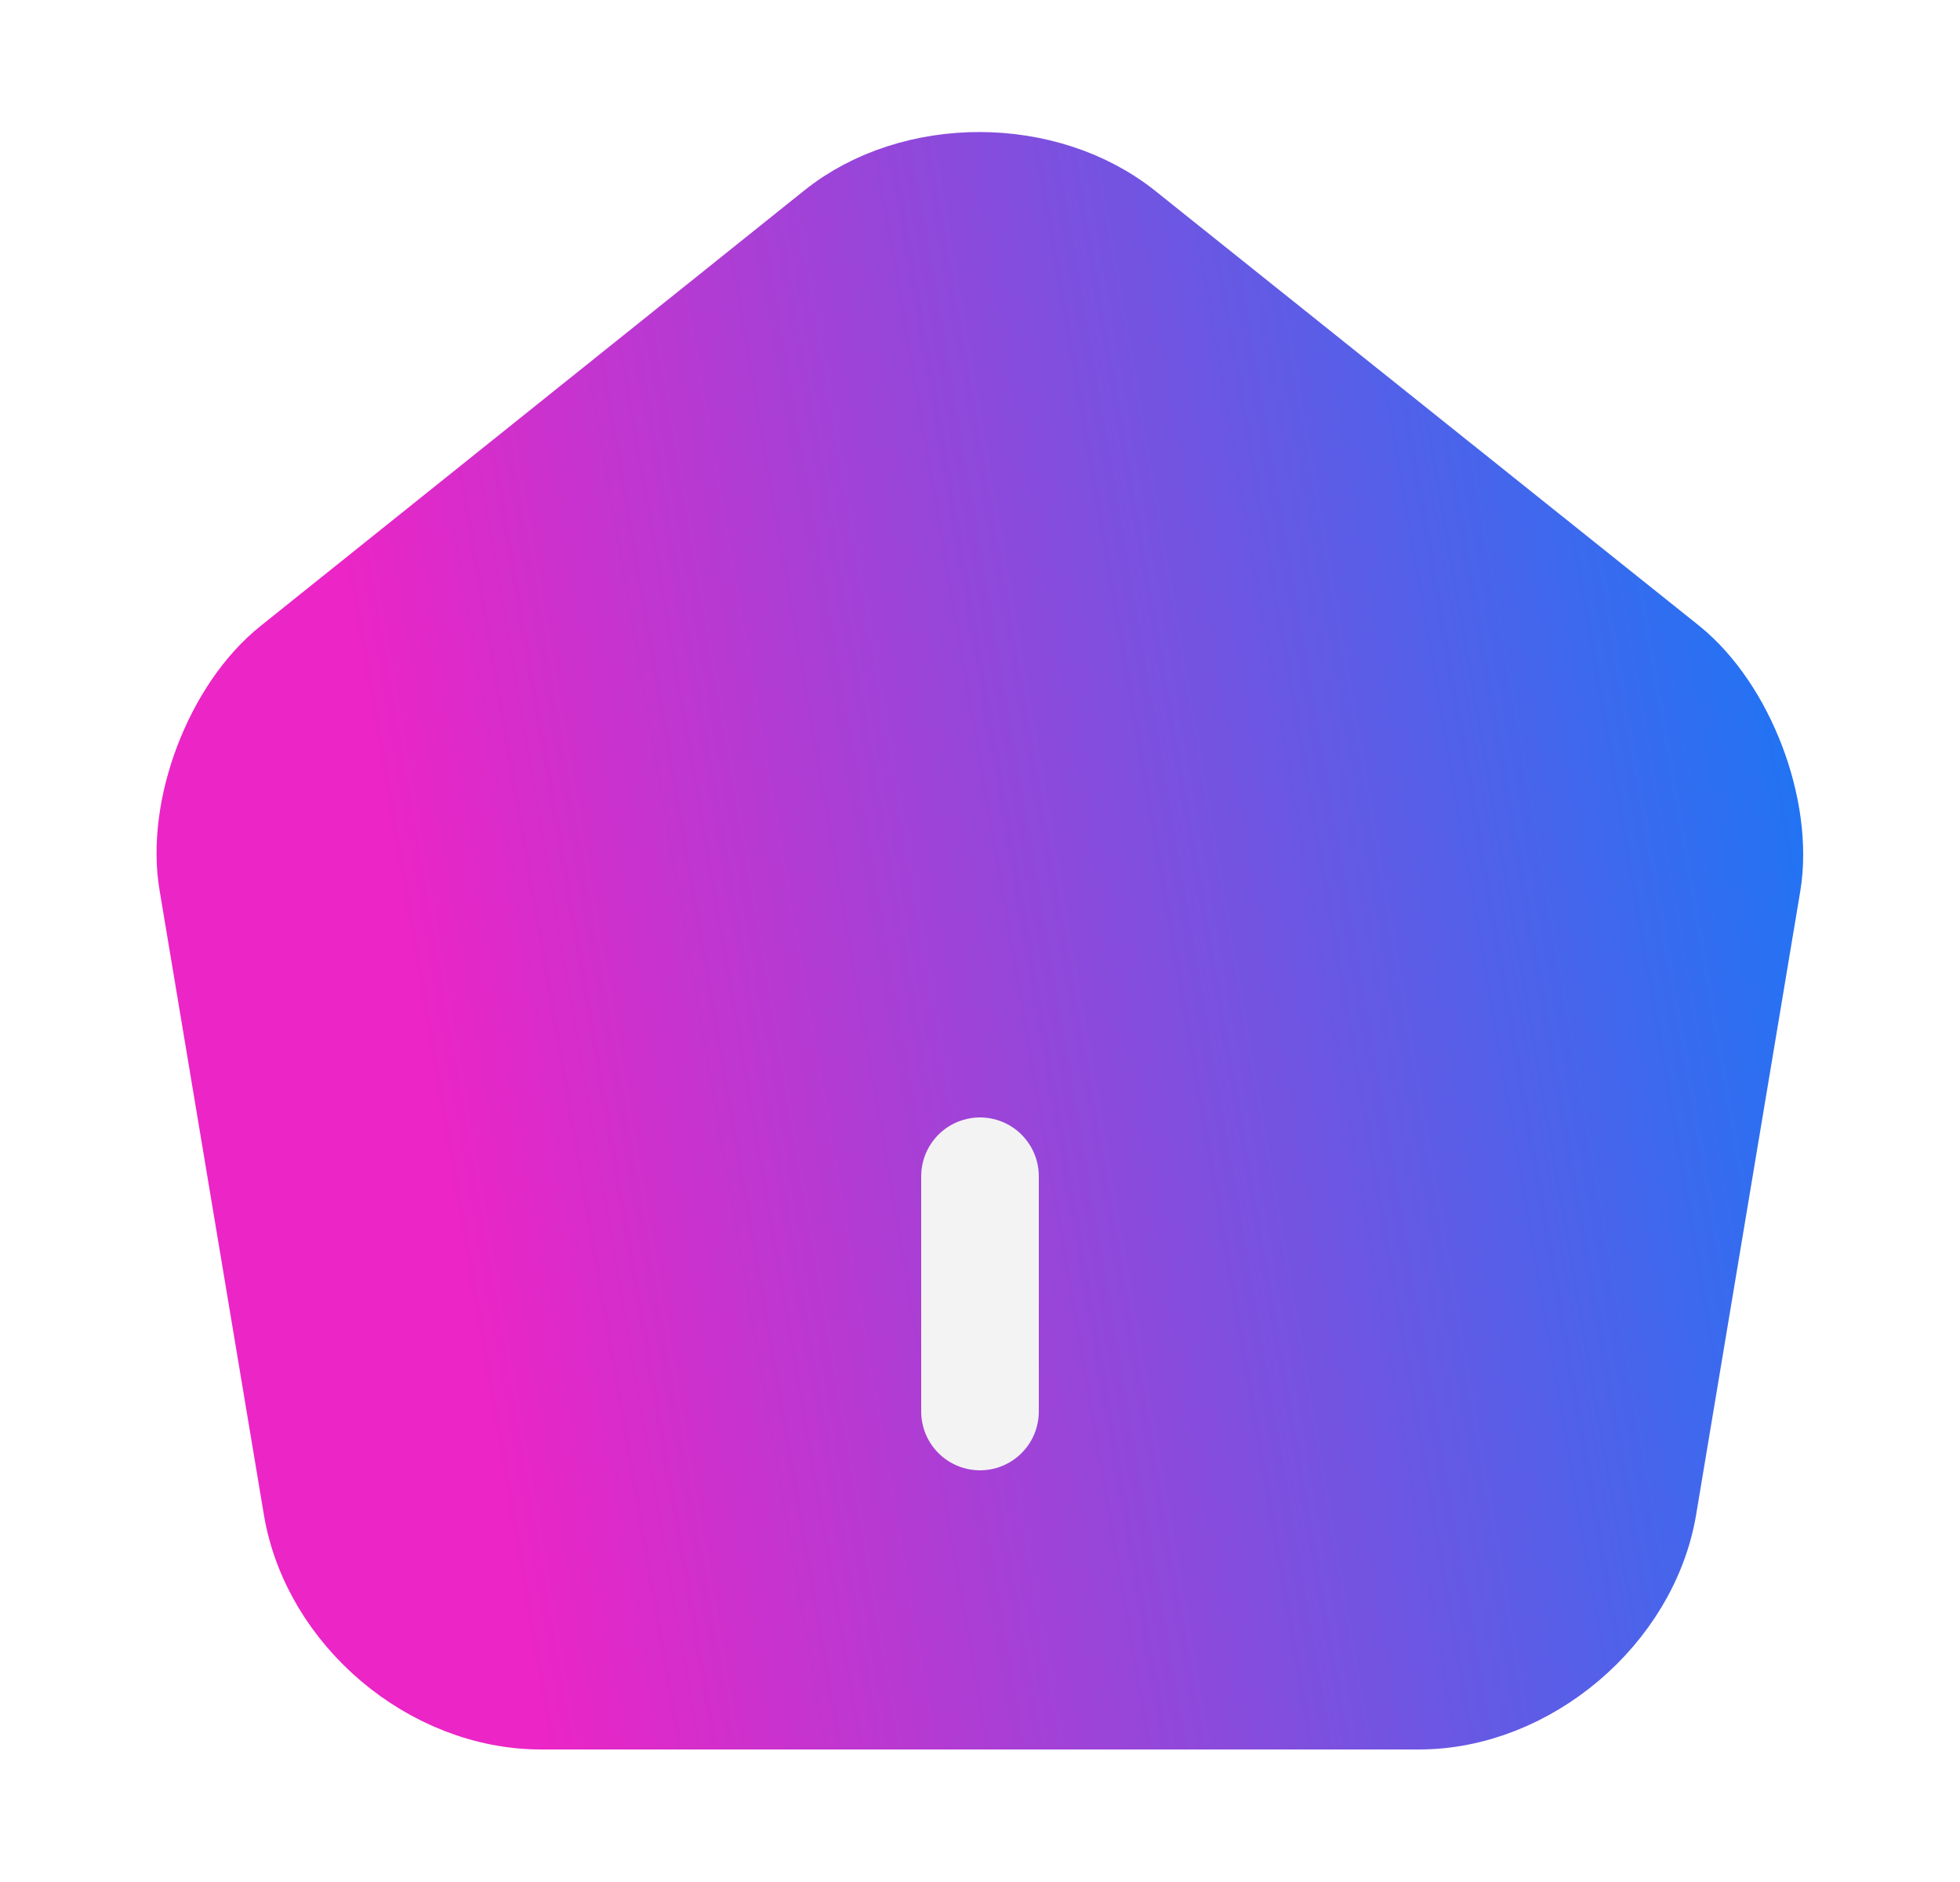
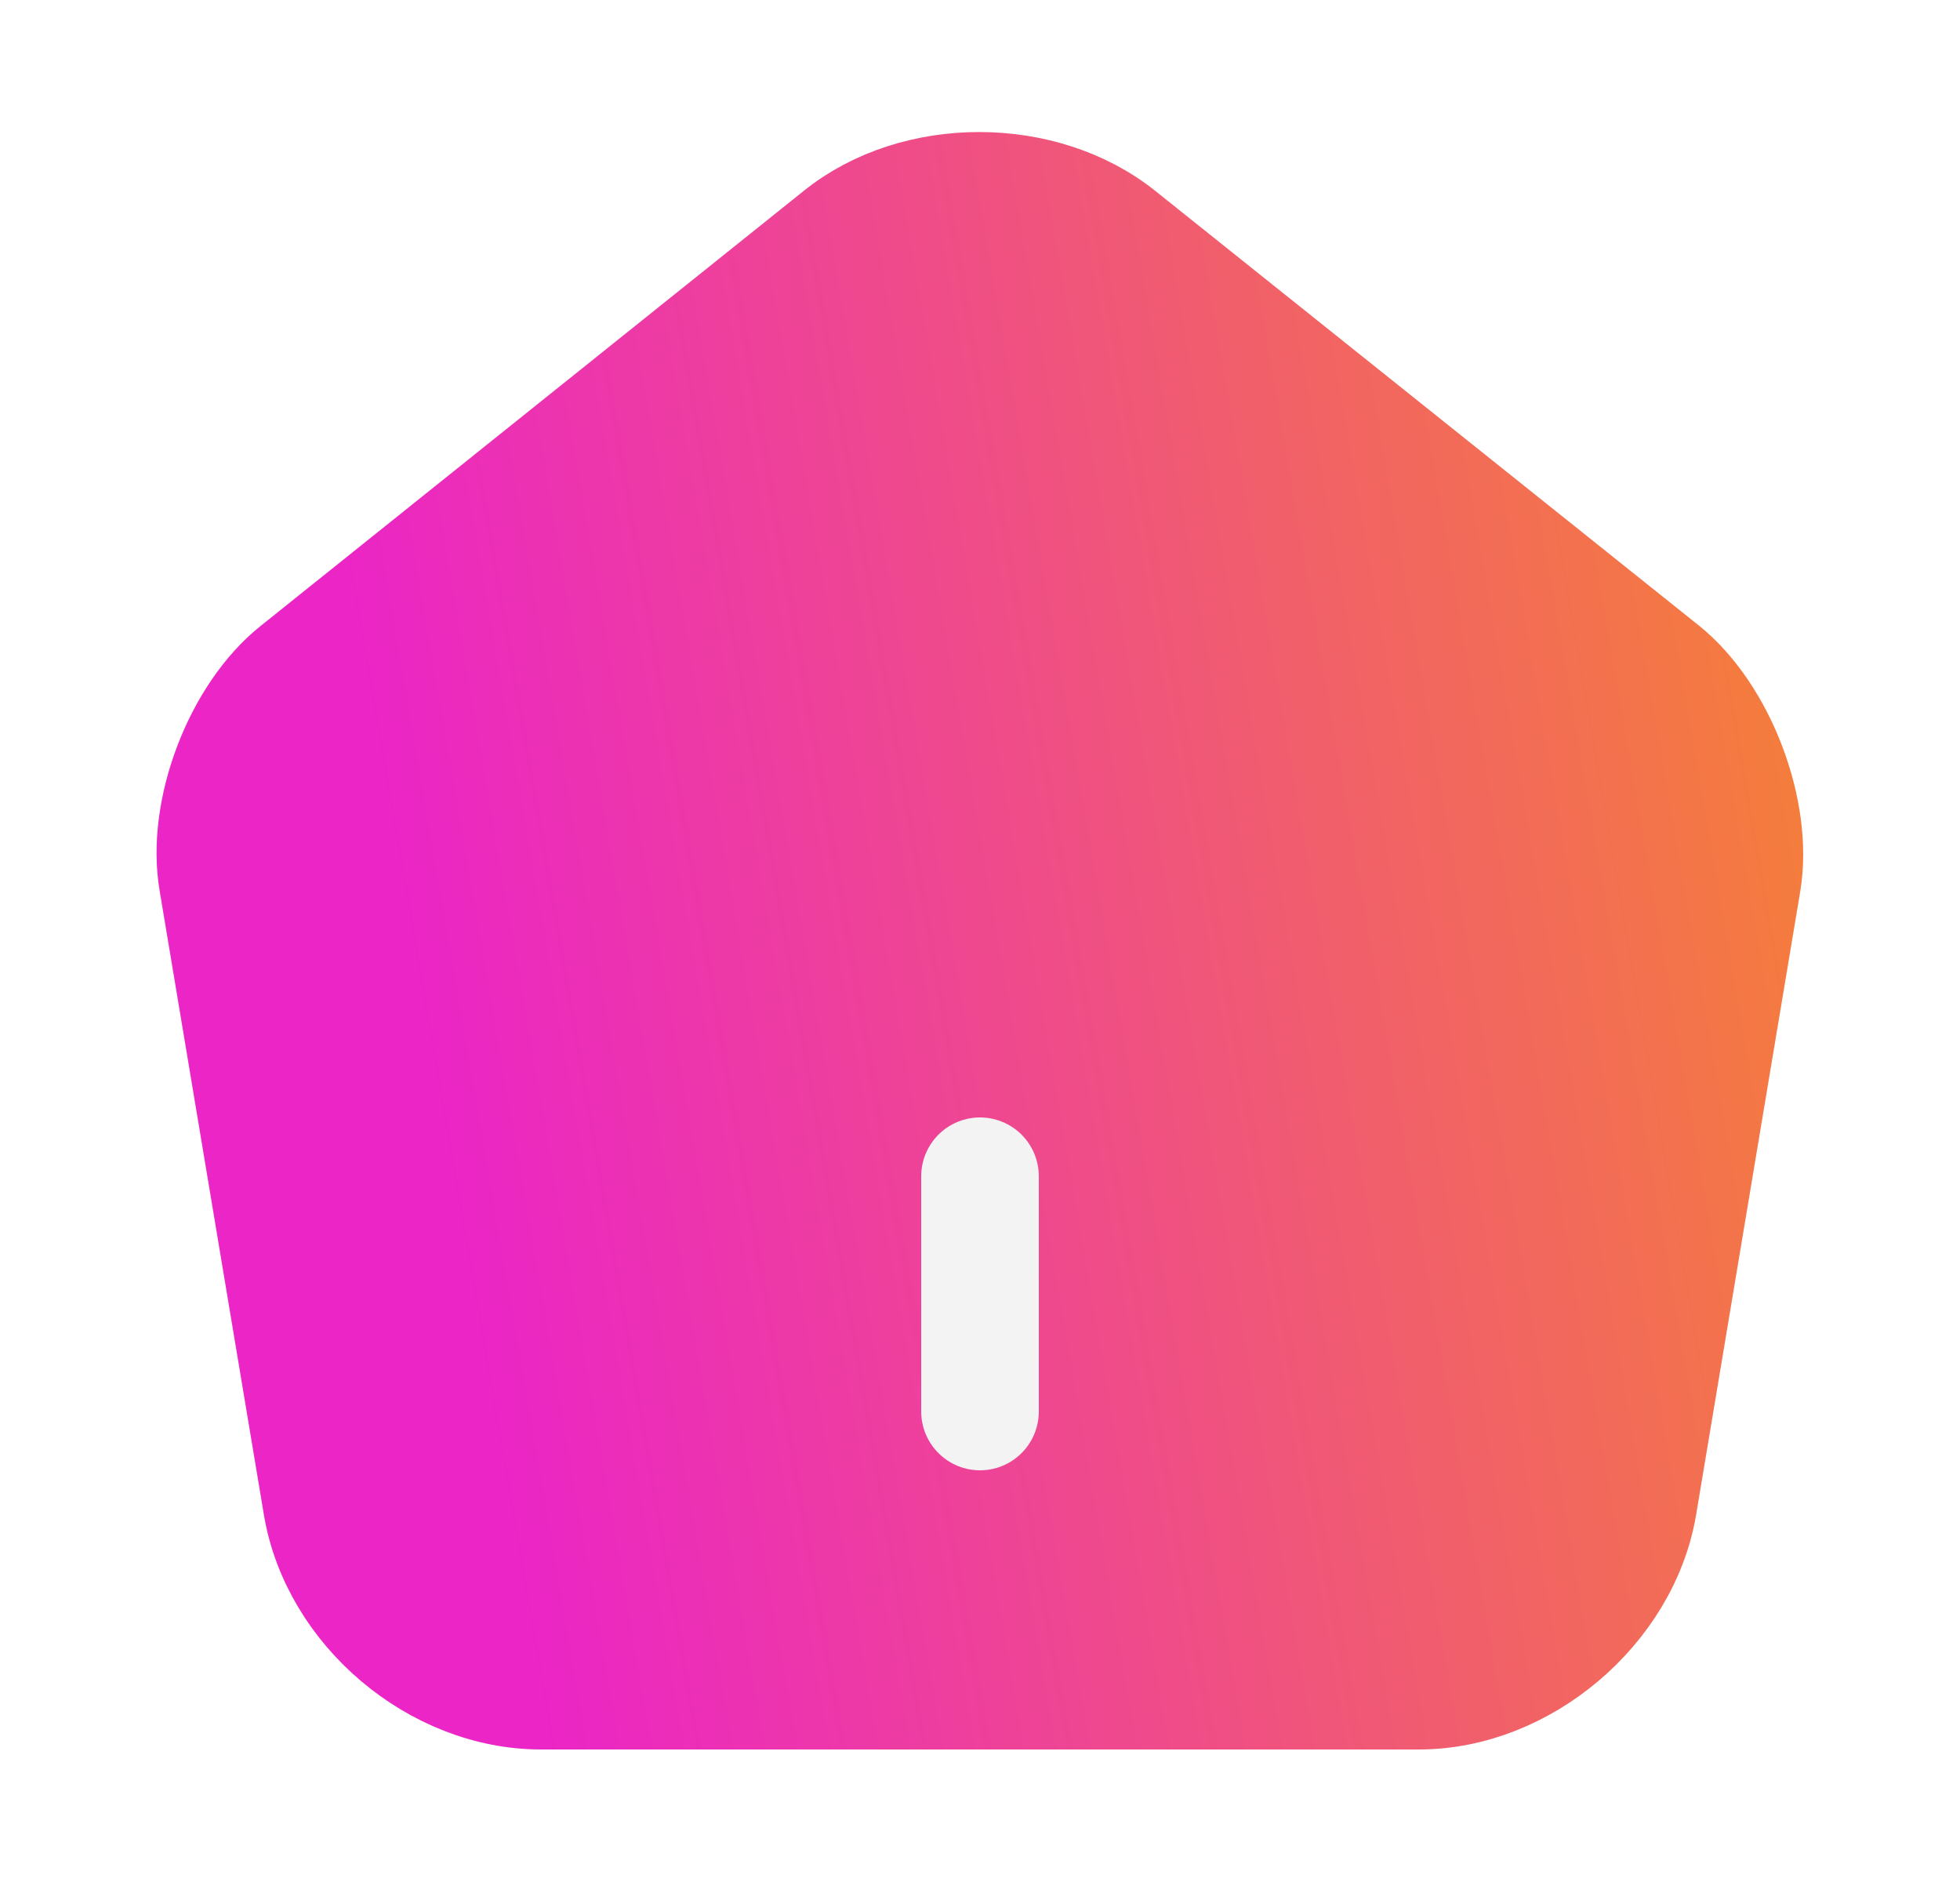
<svg xmlns="http://www.w3.org/2000/svg" width="25" height="24" viewBox="0 0 25 24" fill="none">
  <path d="M10.57 2.82L3.64 8.37C2.86 8.99 2.36 10.3 2.53 11.28L3.86 19.24C4.1 20.66 5.46 21.81 6.9 21.81H18.1C19.53 21.81 20.9 20.65 21.14 19.24L22.47 11.28C22.63 10.3 22.13 8.99 21.36 8.37L14.43 2.83C13.36 1.97 11.63 1.97 10.57 2.82Z" fill="url(#paint0_linear_14_1265)" stroke="url(#paint1_linear_14_1265)" stroke-linecap="round" stroke-linejoin="round" />
  <path d="M12.5 18V15" stroke="#F3F3F3" stroke-width="1.5" stroke-linecap="round" stroke-linejoin="round" />
  <defs>
    <linearGradient id="paint0_linear_14_1265" x1="9.983" y1="39.754" x2="29.2" y2="36.451" gradientUnits="userSpaceOnUse">
      <stop stop-color="#EB25C6" />
-       <stop offset="1" stop-color="#0E7BF8" />
+       <stop offset="1" stop-color="#F5852F" />
    </linearGradient>
    <linearGradient id="paint1_linear_14_1265" x1="9.983" y1="39.754" x2="29.2" y2="36.451" gradientUnits="userSpaceOnUse">
      <stop stop-color="#EB25C6" />
-       <stop offset="1" stop-color="#0E7BF8" />
+       <stop offset="1" stop-color="#F5852F" />
    </linearGradient>
  </defs>
</svg>
